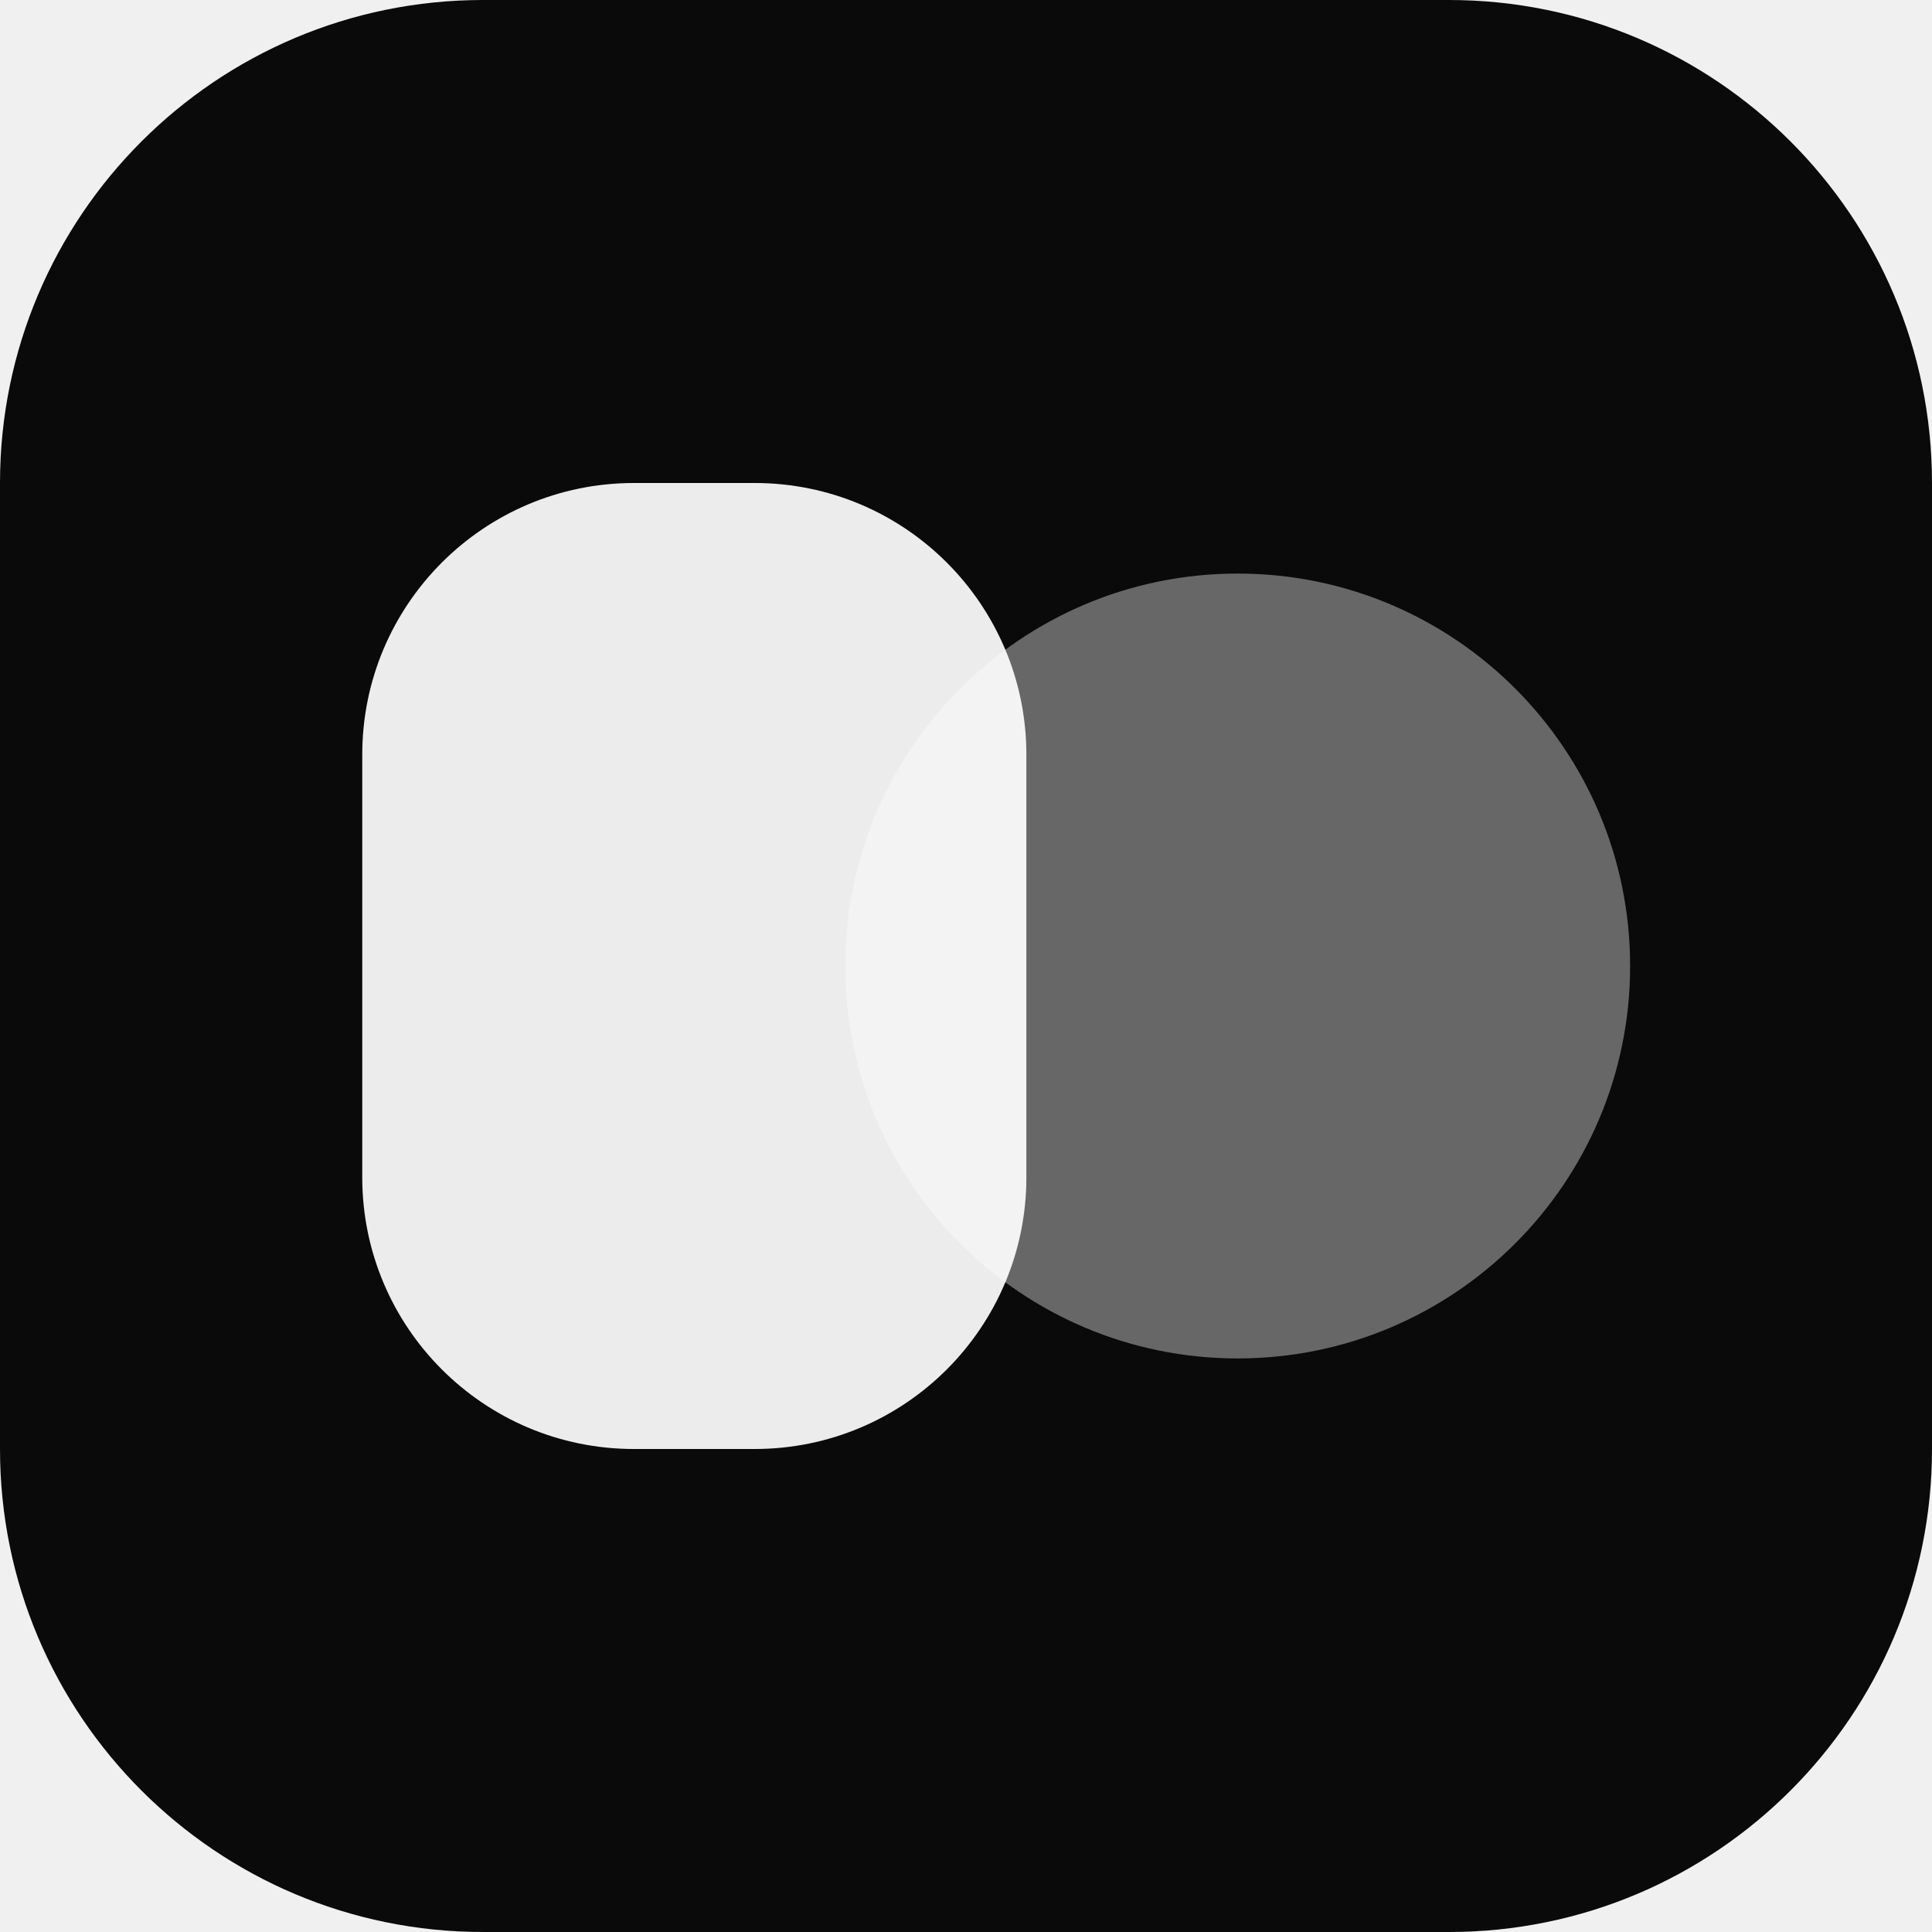
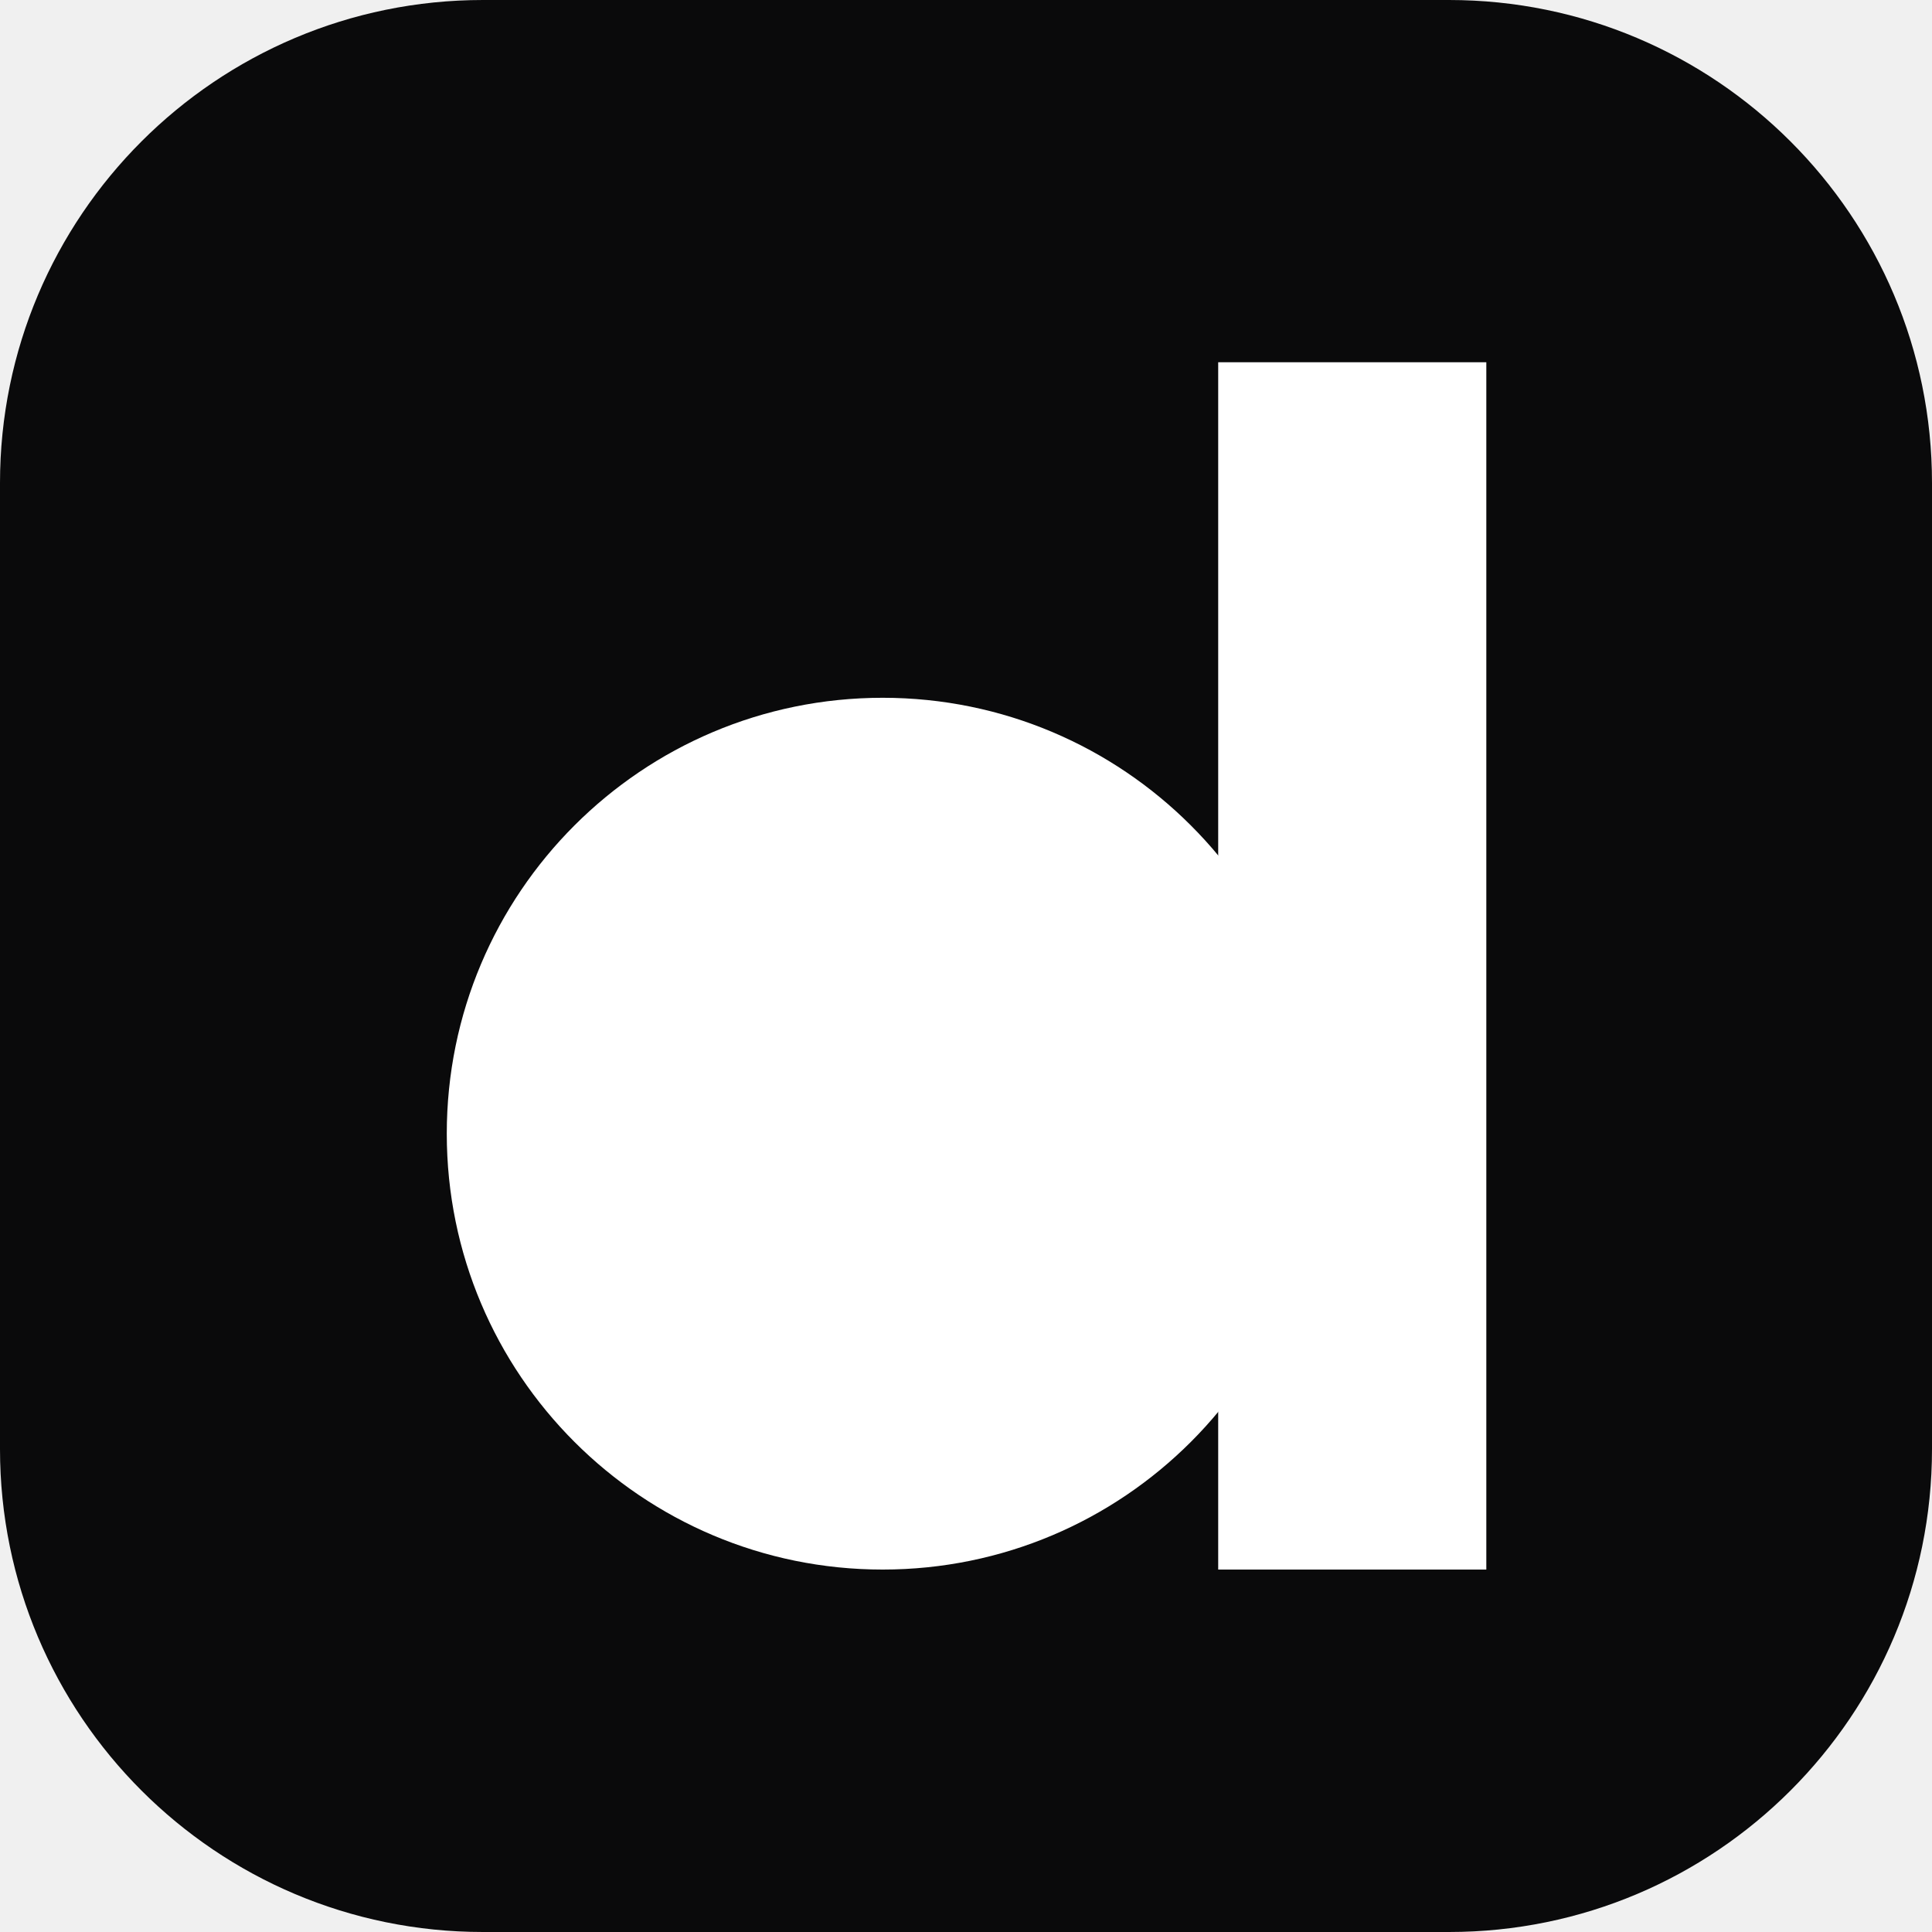
<svg xmlns="http://www.w3.org/2000/svg" viewBox="0 0 32 32" width="32" height="32">
  <rect width="32" height="32" rx="8" fill="#0a0a0b" />
-   <rect x="6" y="8" width="11" height="16" rx="4.5" fill="#ffffff" fill-opacity="0.92" />
-   <circle cx="20.5" cy="16" r="6.5" fill="#ffffff" fill-opacity="0.38" />
+   <g transform="translate(7.4 6) scale(0.02481)" fill="#ffffff">
+     <circle cx="291" cy="515" r="291" />
+     <rect x="515" y="0" width="179" height="806" />
+   </g>
</svg>
